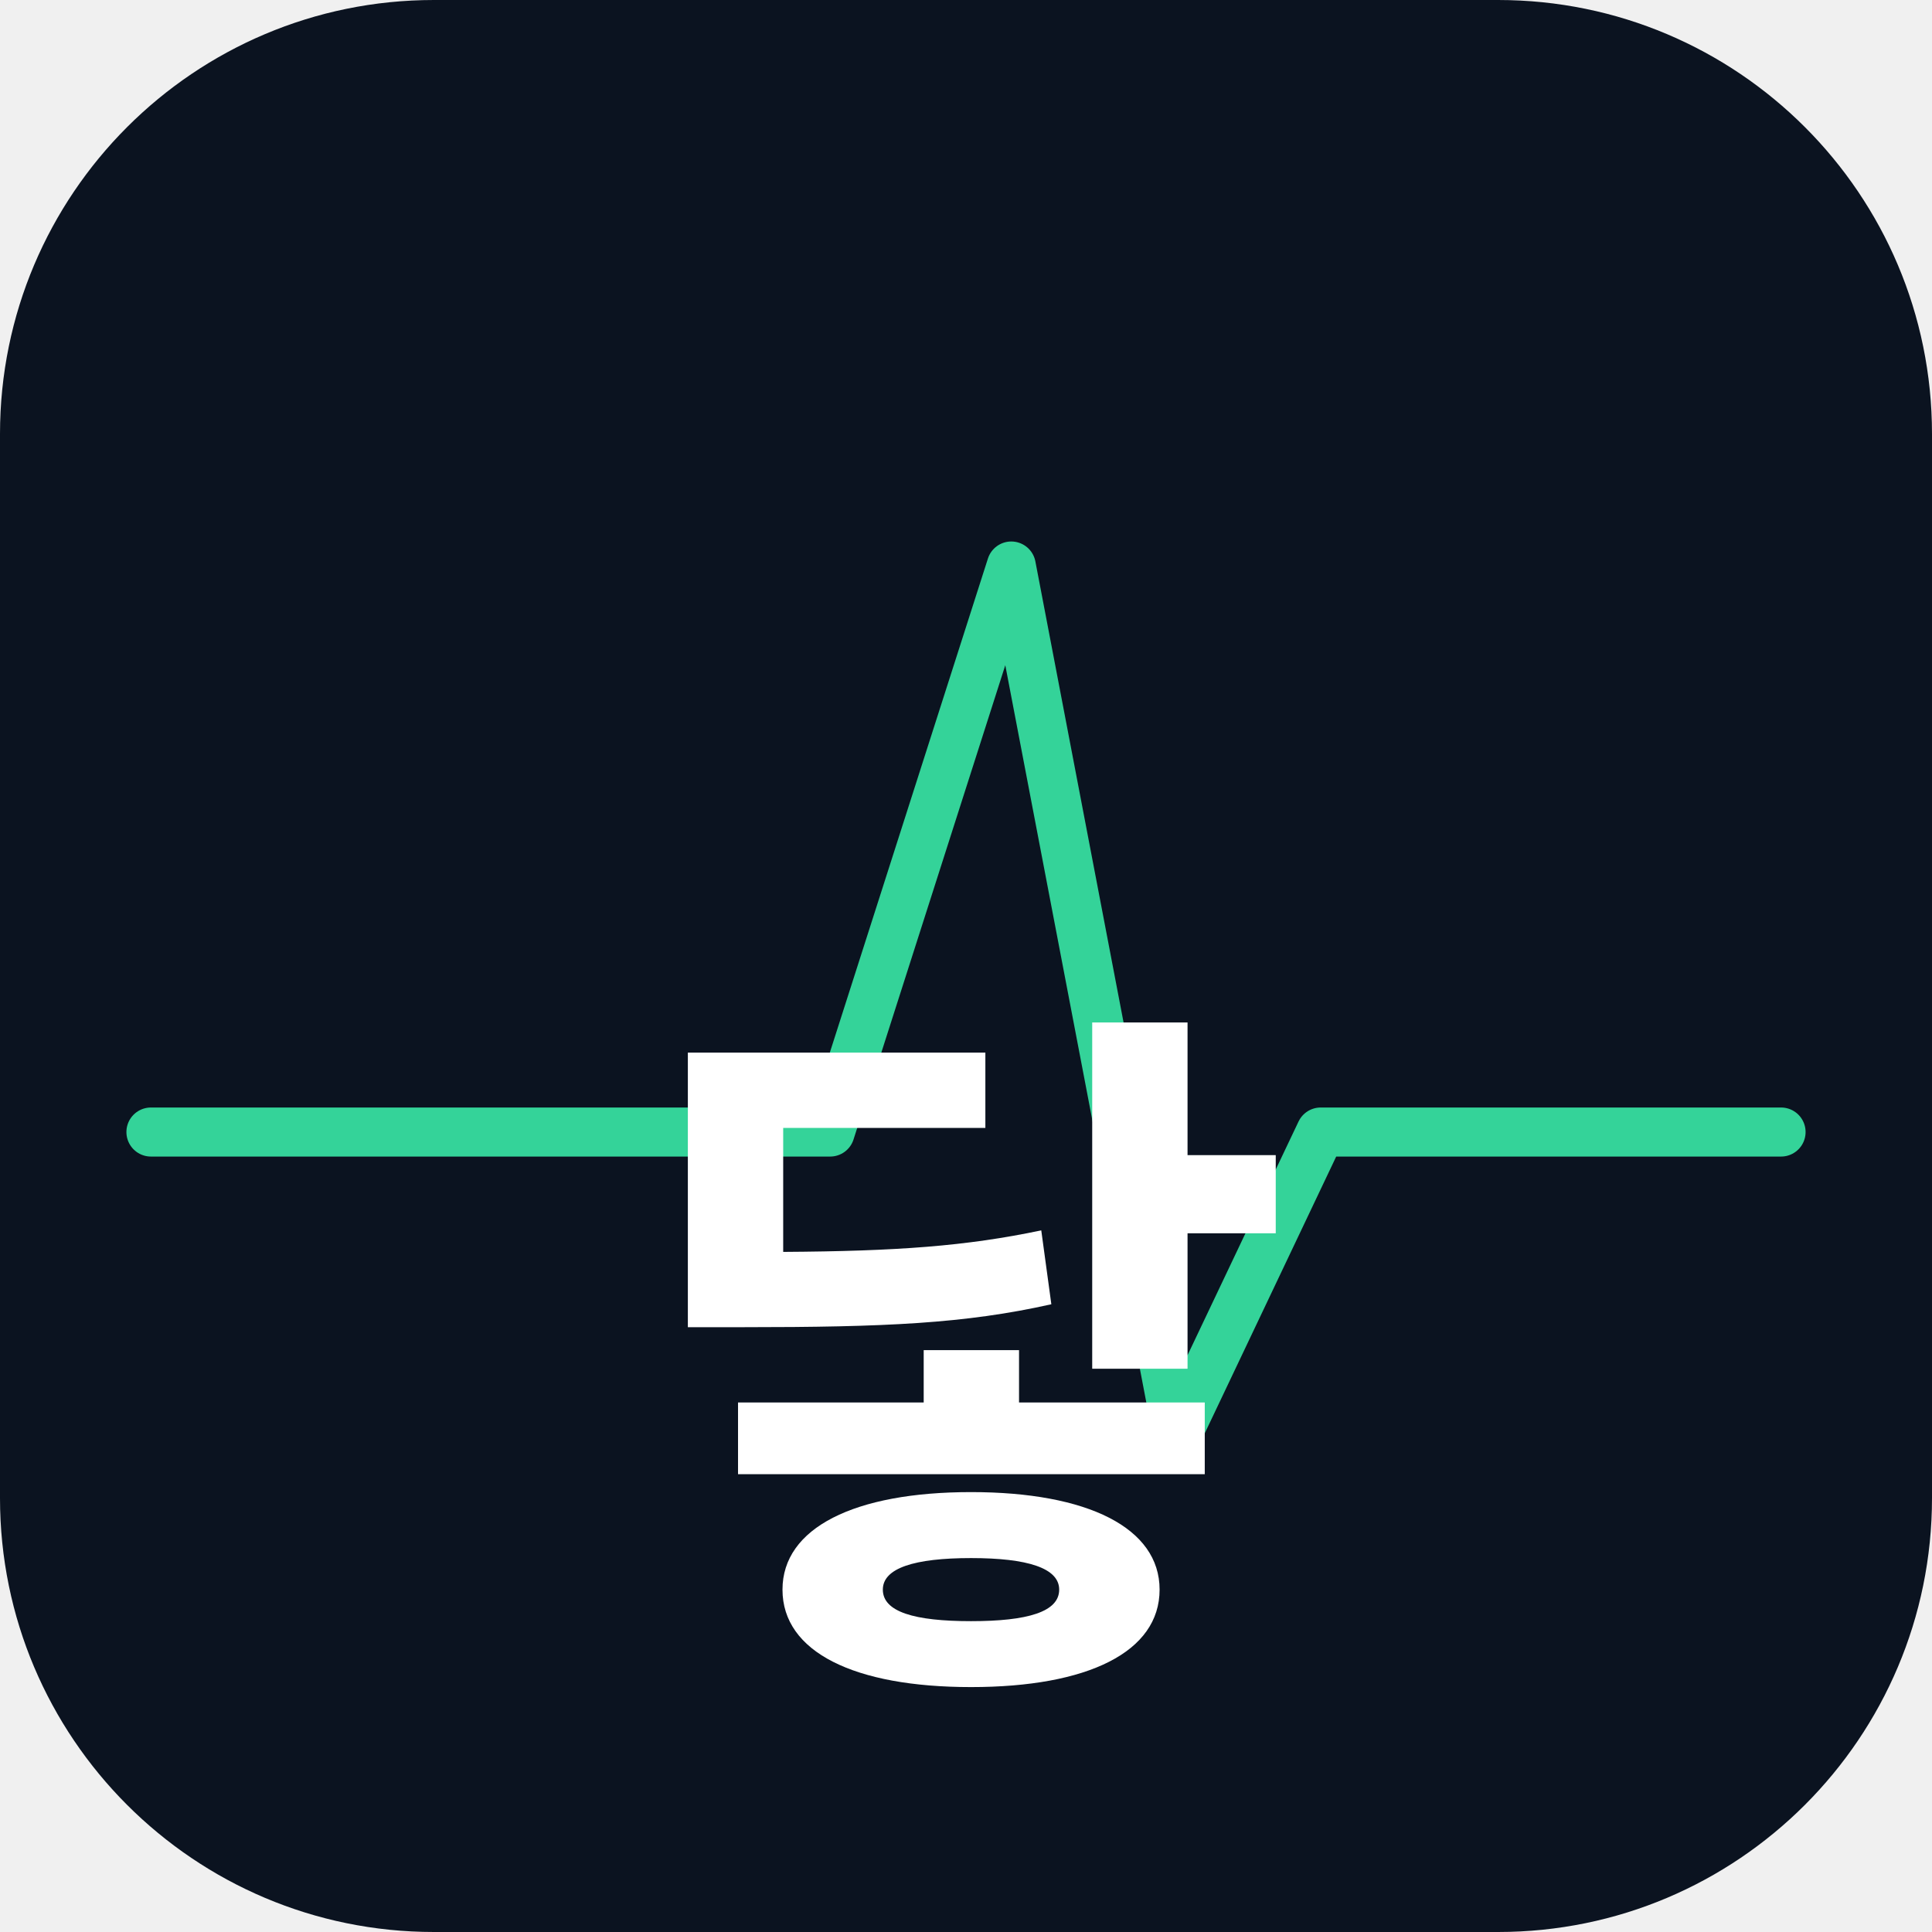
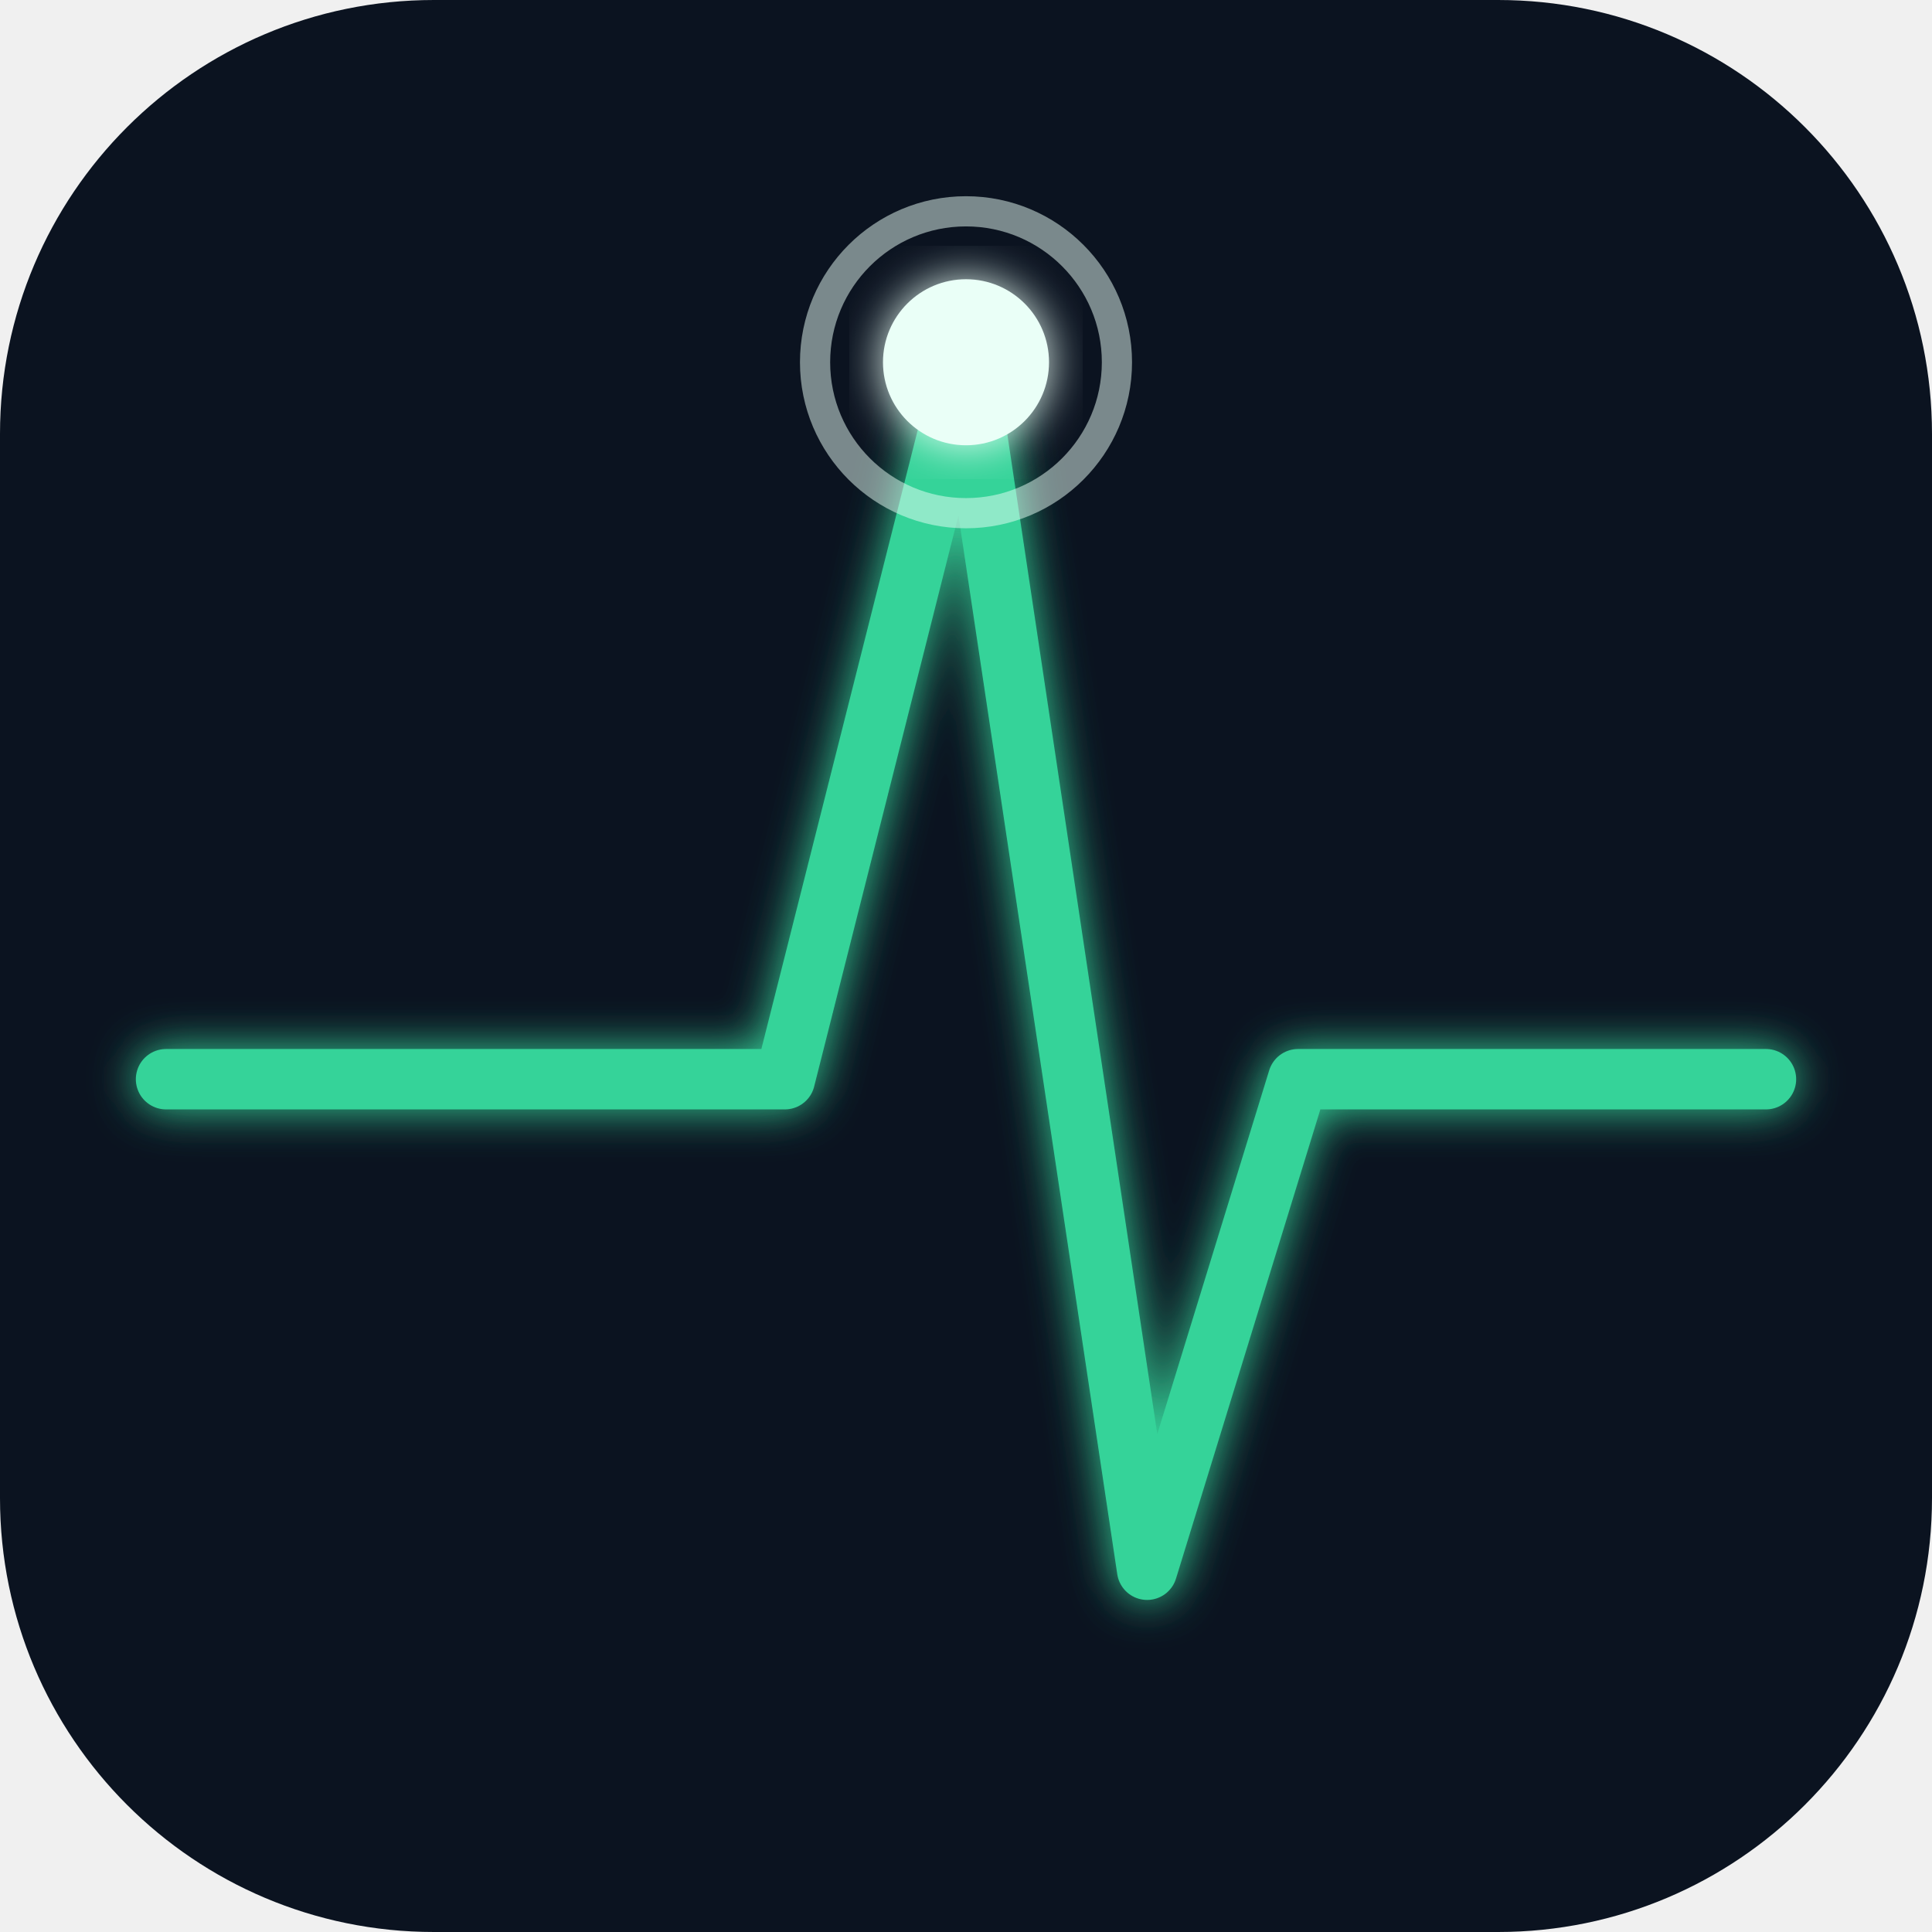
<svg xmlns="http://www.w3.org/2000/svg" width="512" height="512" viewBox="0 0 512 512">
+   <defs>
+     <filter id="g" x="-20%" y="-20%" width="140%" height="140%">
+       <feGaussianBlur stdDeviation="6" result="b" />
+       <feMerge>
+         <feMergeNode in="b" />
+         <feMergeNode in="SourceGraphic" />
+       </feMerge>
+     </filter>
+   </defs>
  <rect width="512" height="512" rx="115" fill="#0b1320" />
-   <g opacity="0.5">
-     <path d="M40 300 H180 L220 300 L268 150 L312 380 L350 300 H400 L440 300 H472" fill="none" stroke="#1c3a4a" stroke-width="6" stroke-linecap="round" stroke-linejoin="round" />
-   </g>
-   <path d="M40 300 H180 L220 300 L268 150 L312 380 L350 300 H400 L440 300 H472" fill="none" stroke="#34d399" stroke-width="13" stroke-linecap="round" stroke-linejoin="round" />
-   <text x="256" y="430" text-anchor="middle" font-family="-apple-system, 'Noto Sans KR', 'Apple SD Gothic Neo', sans-serif" font-size="190" font-weight="800" fill="#ffffff">닿</text>
+   <path d="M44 286 H168 L208 286 L256 96 L304 416 L344 286 H468" fill="none" stroke="#34d399" stroke-width="16" stroke-linecap="round" stroke-linejoin="round" filter="url(#g)" />
+   <circle cx="256" cy="96" r="40" fill="none" stroke="#eafff7" stroke-width="8" opacity="0.5" />
+   <circle cx="256" cy="96" r="22" fill="#eafff7" filter="url(#g)" />
</svg>
